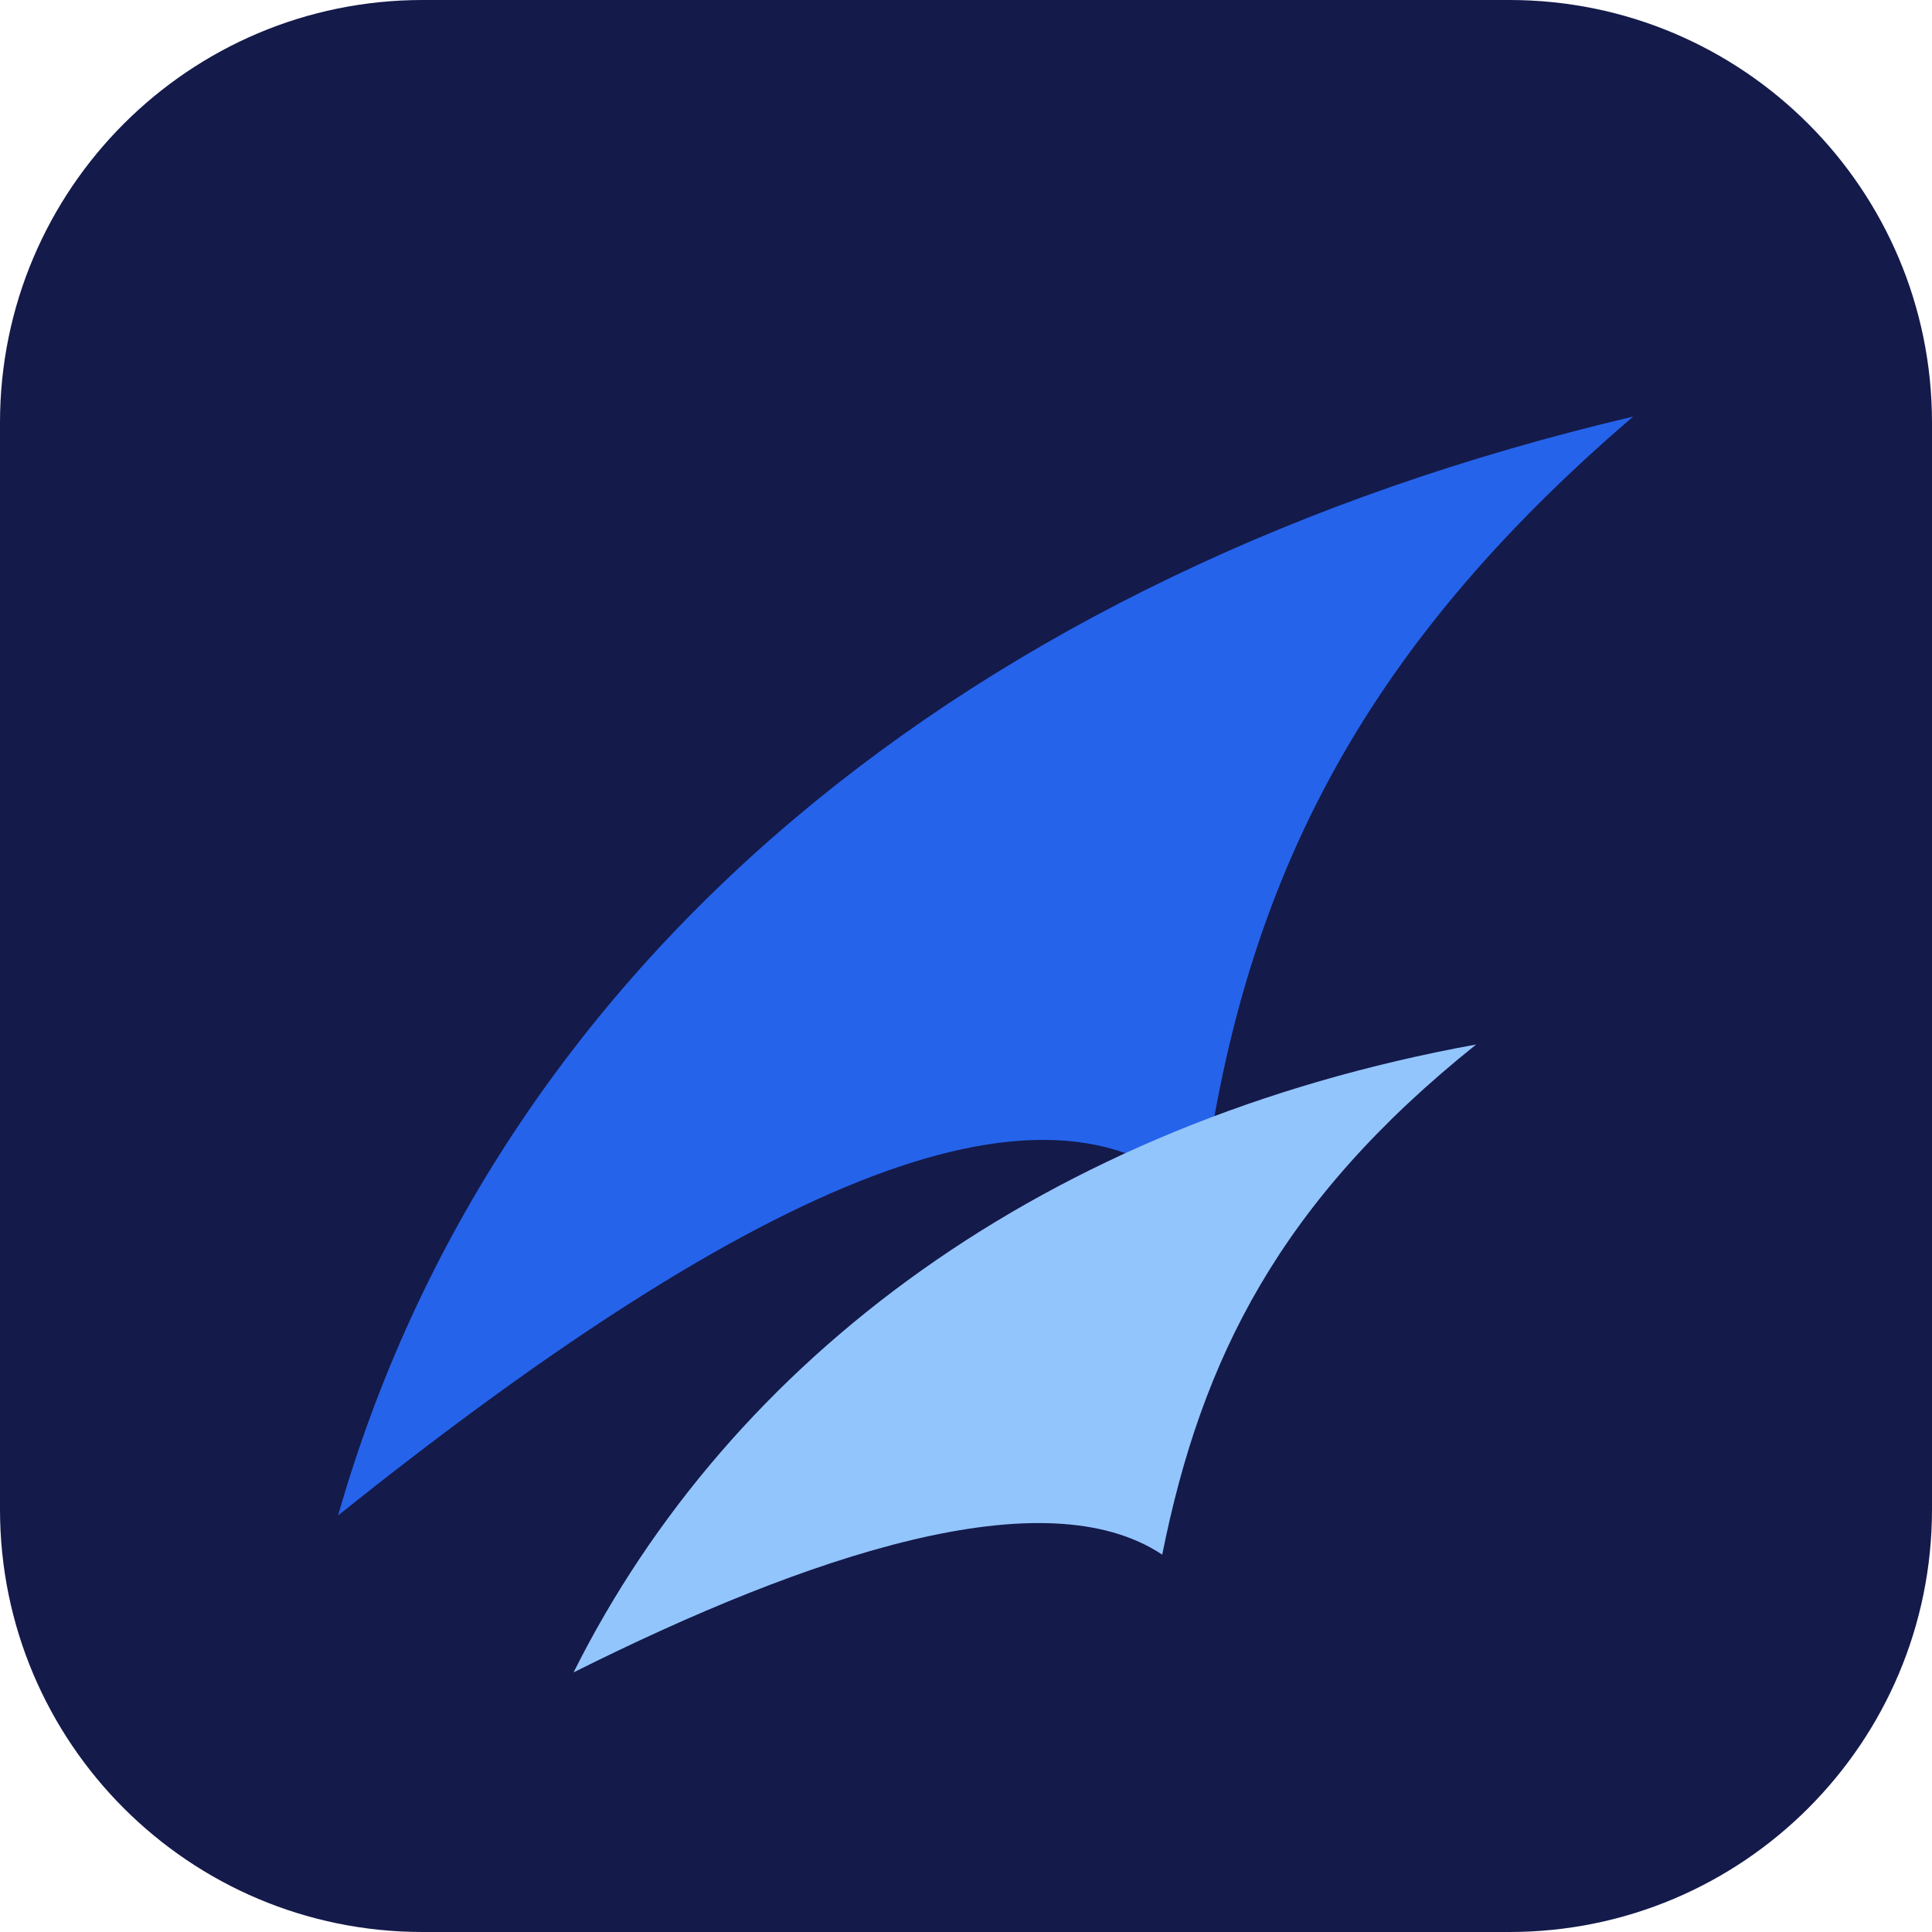
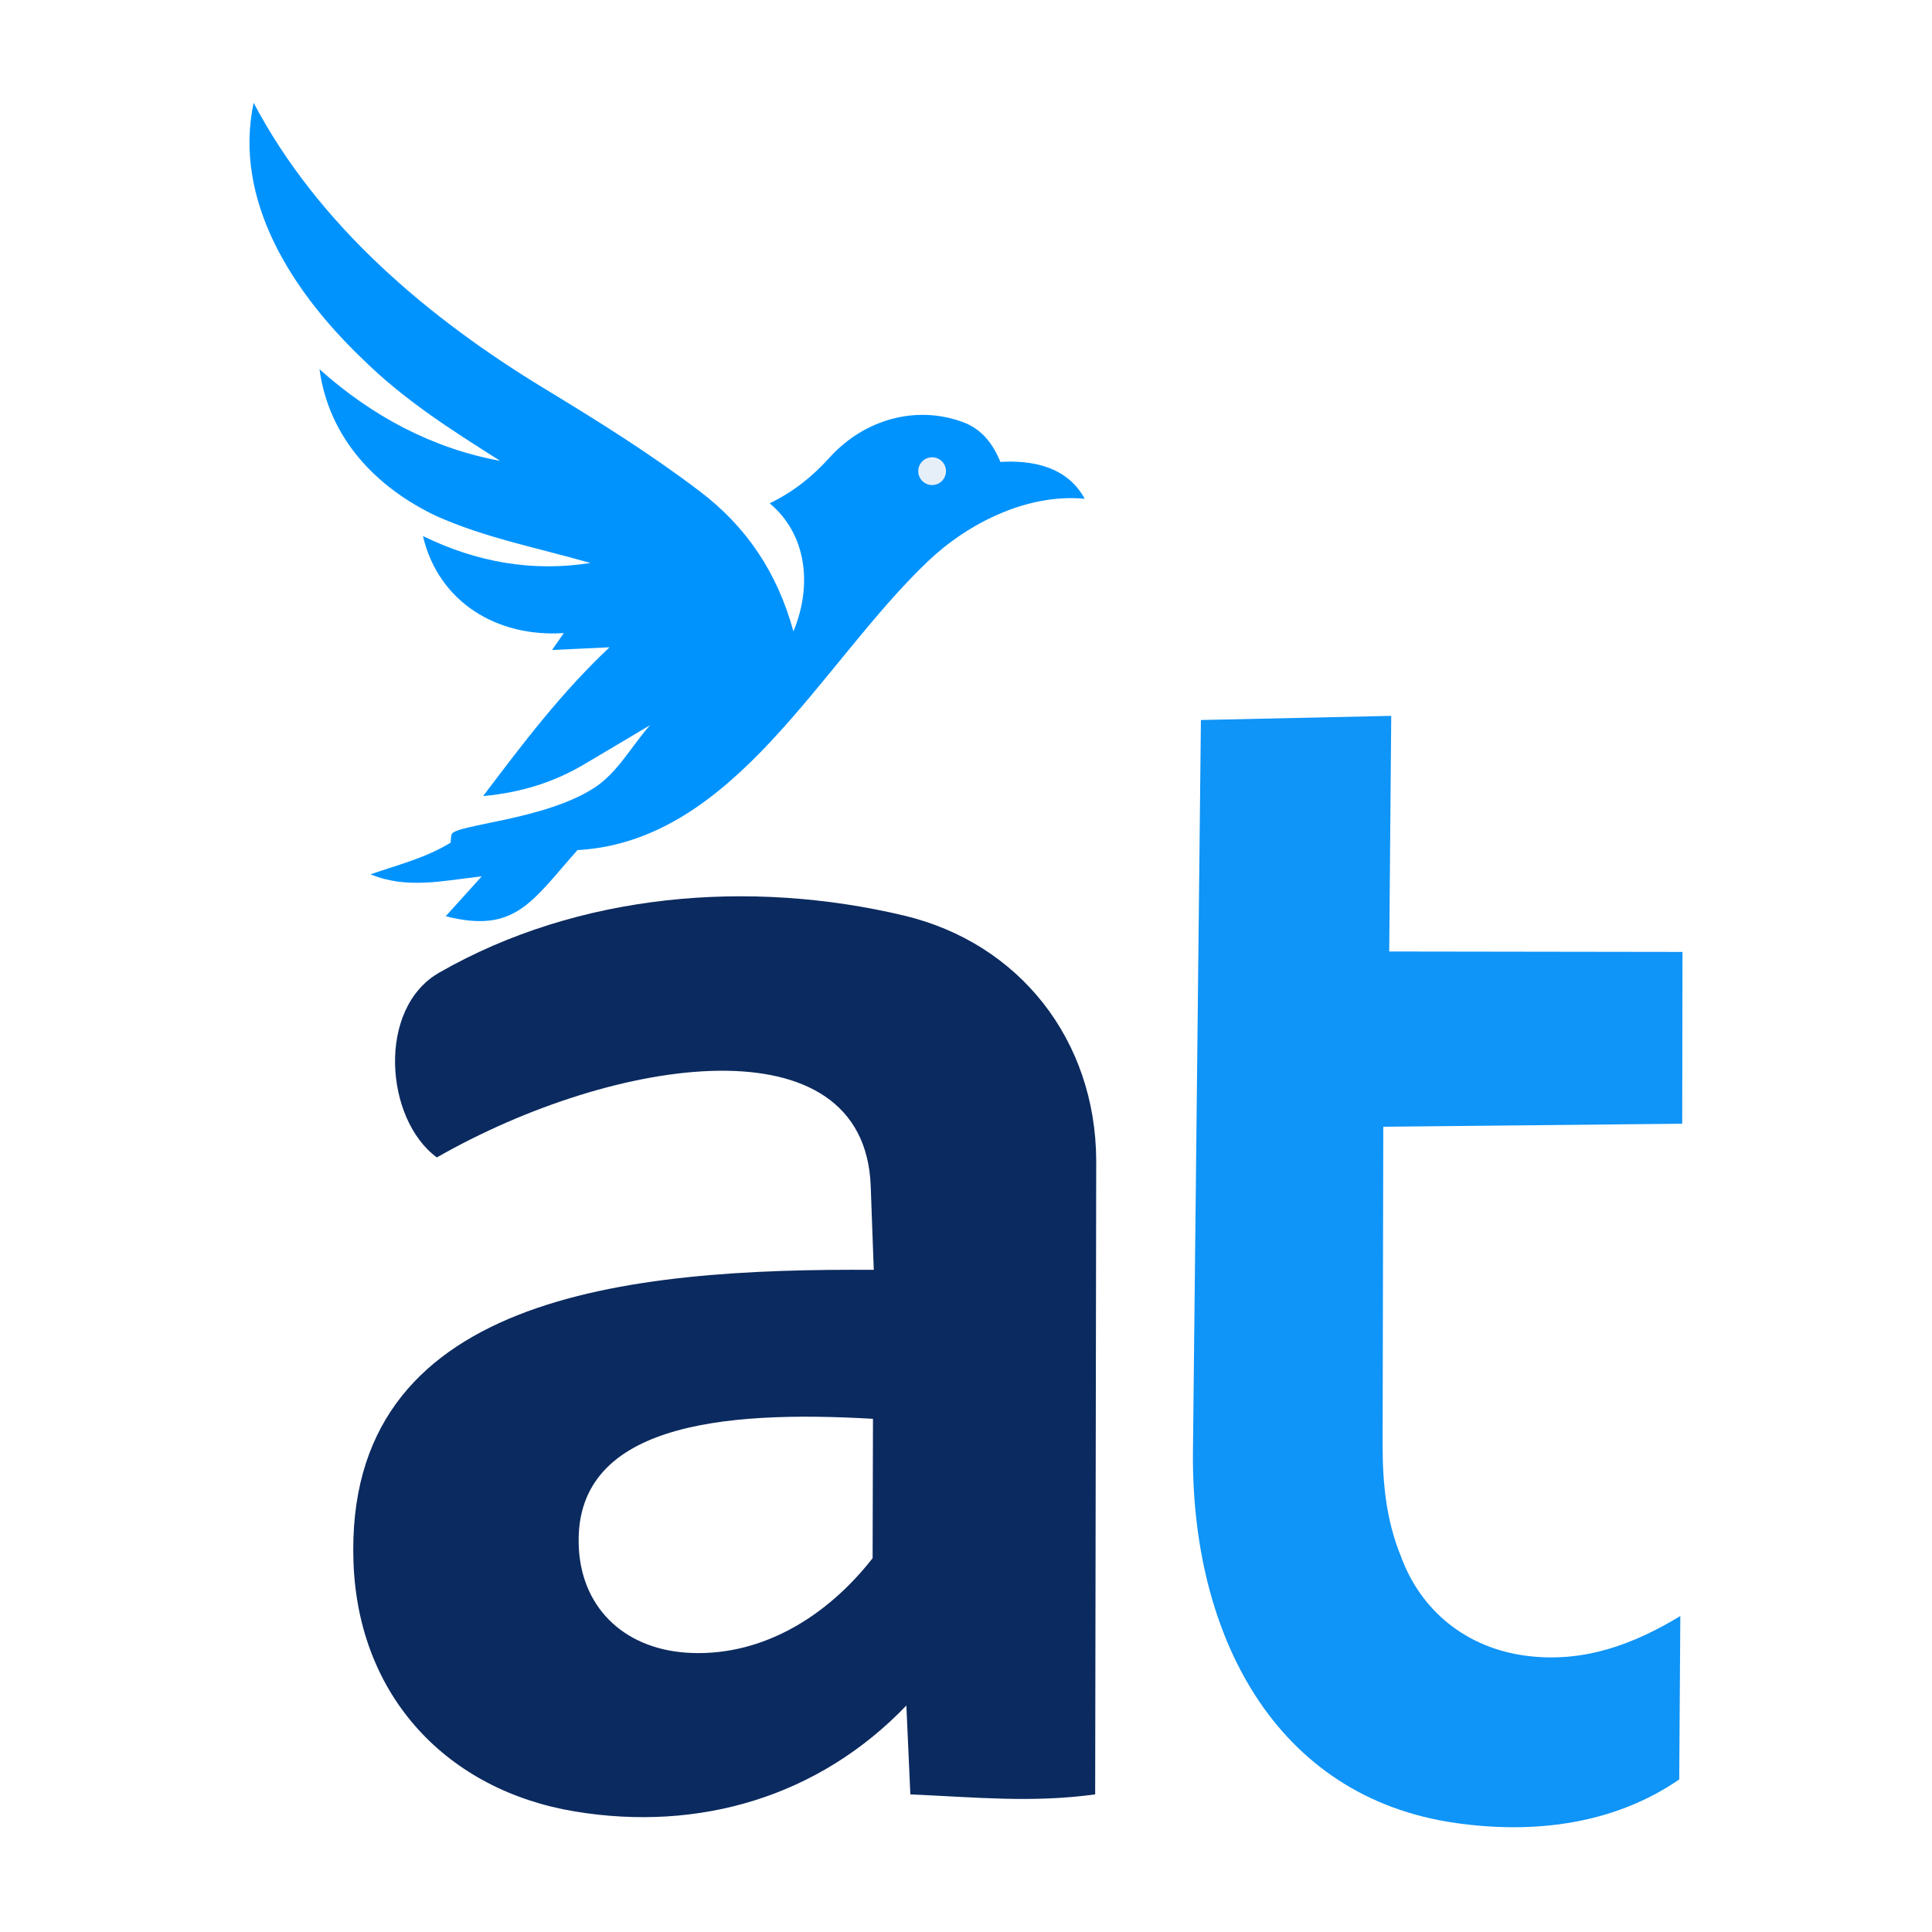
- <svg xmlns="http://www.w3.org/2000/svg" viewBox="0 0 64 64">
-   <rect width="64" height="64" rx="14" fill="#141A4A" />
-   <g transform="translate(6 6) scale(1.3)">
-     <path d="M4 34C8 20 20 10 37 6c-7 6-10 12-11 20-4-4-12 0-22 8z" fill="#2563EB" />
-     <path d="M10 38c4-8 12-14 23-16-5 4-7 8-8 13-3-2-9 0-15 3z" fill="#93C5FD" />
+ <svg xmlns="http://www.w3.org/2000/svg" id="Layer_1" data-name="Layer 1" viewBox="444.0 7.1 315.9 315.9">
+   <defs>
+     <style>
+       .cls-1 {
+         fill: #0f94f7;
+       }
+ 
+       .cls-2 {
+         fill: #0093fe;
+       }
+ 
+       .cls-3 {
+         fill: #0b2a5f;
+       }
+ 
+       .cls-4 {
+         fill: #e6eff8;
+       }
+     @media (prefers-color-scheme: dark){.cls-3{fill:#e6eff8;}}</style>
+   </defs>
+   <g id="LOGO_DP" data-name="LOGO DP">
+     <path class="cls-3" d="M501.8,262.57c-1.58-43.79,44.85-48.09,85.07-47.84l-.5-13.69c-1.01-27.41-41.83-21.32-70.94-4.69-8.47-6.2-9.88-24.34.39-30.22,22.8-13.06,50.78-15.31,75.94-9.34,18.96,4.5,31.39,20.4,31.48,40.03l-.17,103.68c-10.37,1.41-19.43.47-30.22,0l-.65-14.53c-14.3,14.91-33.86,20.69-54.2,17.32-20.77-3.44-35.41-18.68-36.2-40.72ZM586.68,261.88l.06-22.79c-24.59-1.43-49.36.81-48.08,21.36.62,9.88,7.79,16.57,18.52,16.93,11.56.39,22.01-5.93,29.5-15.5Z" />
+     <path class="cls-1" d="M693.66,277.85c9.33,1.17,17.4-1.87,25.09-6.51l-.18,26.72c-10.7,7.34-23.66,8.93-36.45,7.13-29.71-4.17-43.38-30.87-43.06-60.83l.42-38.57.88-80.96,31.12-.68-.33,38.53,47.95.07-.04,28.09-48.88.49-.11,51.93c-.01,6.43.6,12.46,2.99,18.31,3.24,8.9,10.72,15.04,20.6,16.28Z" />
+     <g>
+       <path class="cls-2" d="M522.77,150.39c-6.5.73-12.19,2.12-18.19-.33,4.93-1.69,9.09-2.72,13.1-5.18.06-.64.06-1.08.18-1.38.67-1.61,15.27-2.3,23.39-7.64,3.79-2.49,6.07-6.87,9.04-10.18l-10.7,6.35c-4.99,2.96-10.26,4.64-16.6,5.24,6.59-8.71,12.73-16.85,20.67-24.33l-9.39.44,1.92-2.77c-10.85.73-20.48-4.99-23.04-15.87,8.82,4.33,18.02,5.9,27.38,4.41-8.86-2.54-17.13-4.08-25.18-7.67-9.79-4.65-17.55-12.65-19.11-24.01,8.62,7.73,18.58,12.98,29.54,14.98-8.4-5.31-15.82-10.06-22.51-16.66-11.53-11.02-21.16-25.99-17.8-41.88,10.65,20.2,28.79,35.34,47.62,46.77,8.81,5.35,17.16,10.55,25.34,16.76,7.57,5.75,12.64,13.19,15.3,22.89,3.09-7.4,2.25-15.81-3.88-20.93,3.97-1.94,6.98-4.38,9.77-7.46,5.6-6.2,14.03-8.68,21.81-5.83,3.22,1.18,4.98,3.71,6.15,6.52,5.2-.32,10.91.75,13.78,6.02-9.5-.88-19.16,4.07-25.62,10.21-17.67,16.82-31.56,45.79-57.32,47.24-7.49,8.43-10.21,13.71-21.54,10.81l5.9-6.53Z" />
+       <circle class="cls-4" cx="596.41" cy="84.14" r="2.27" />
+     </g>
  </g>
</svg>
